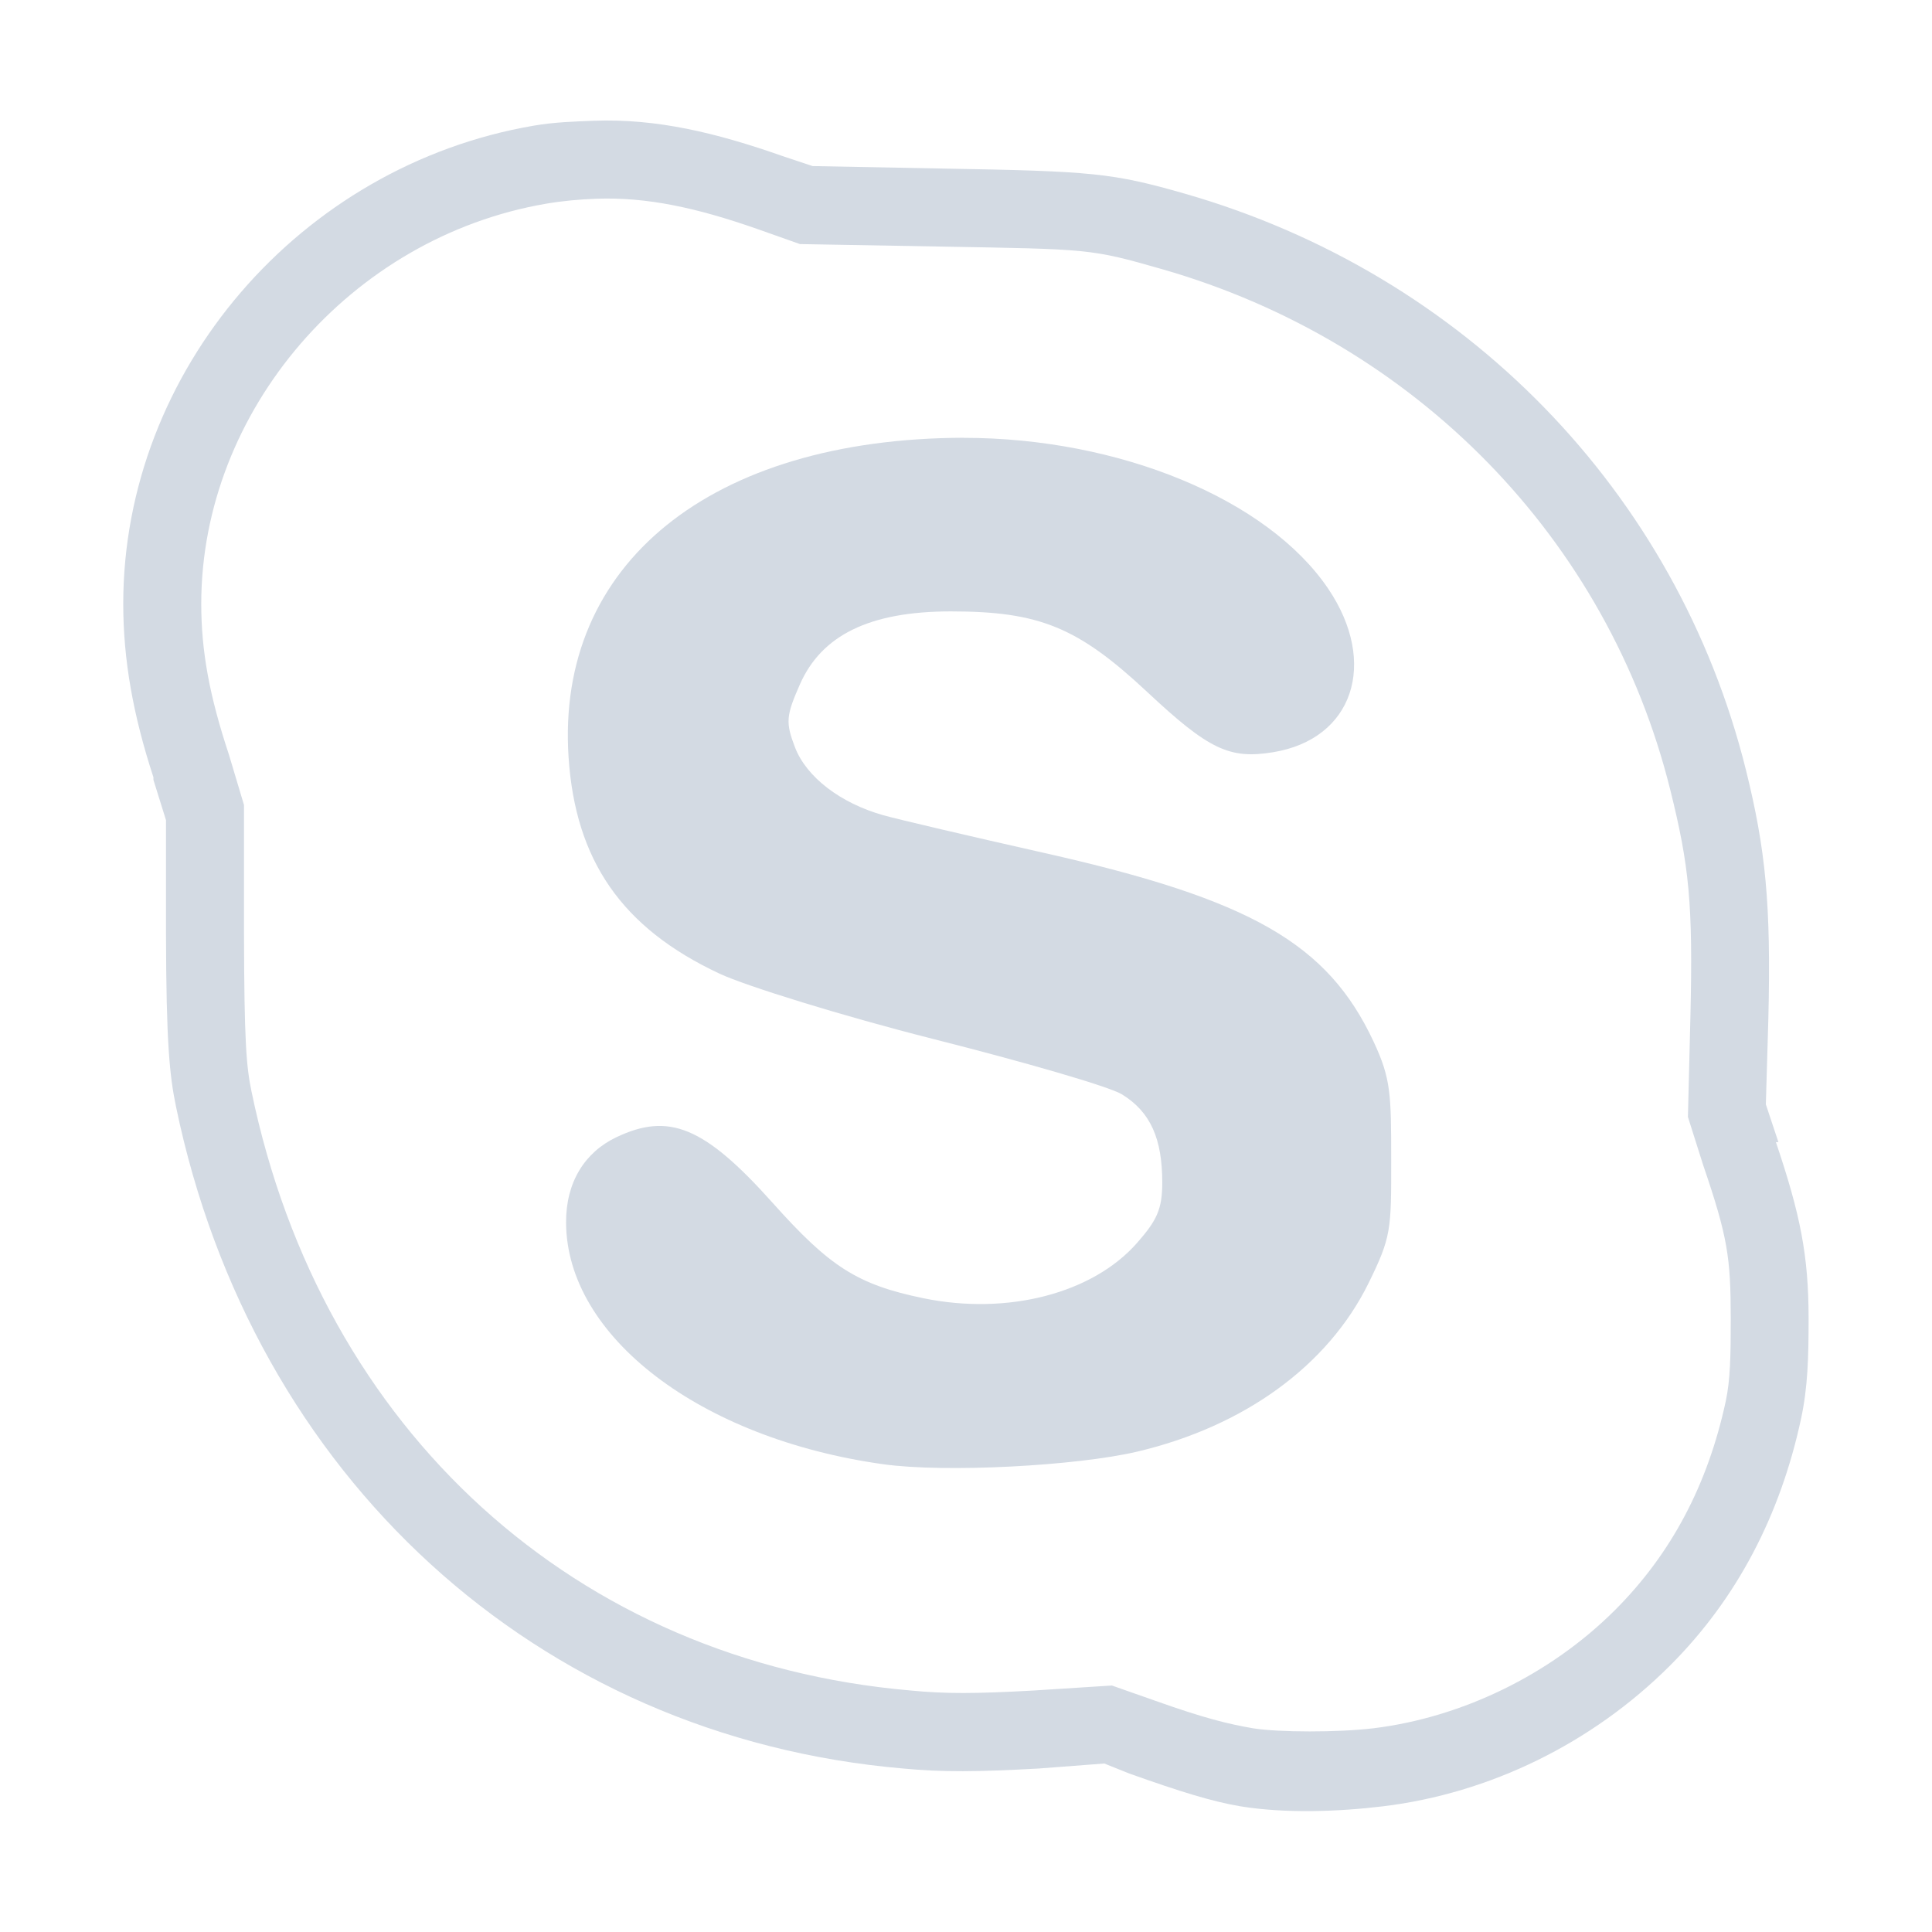
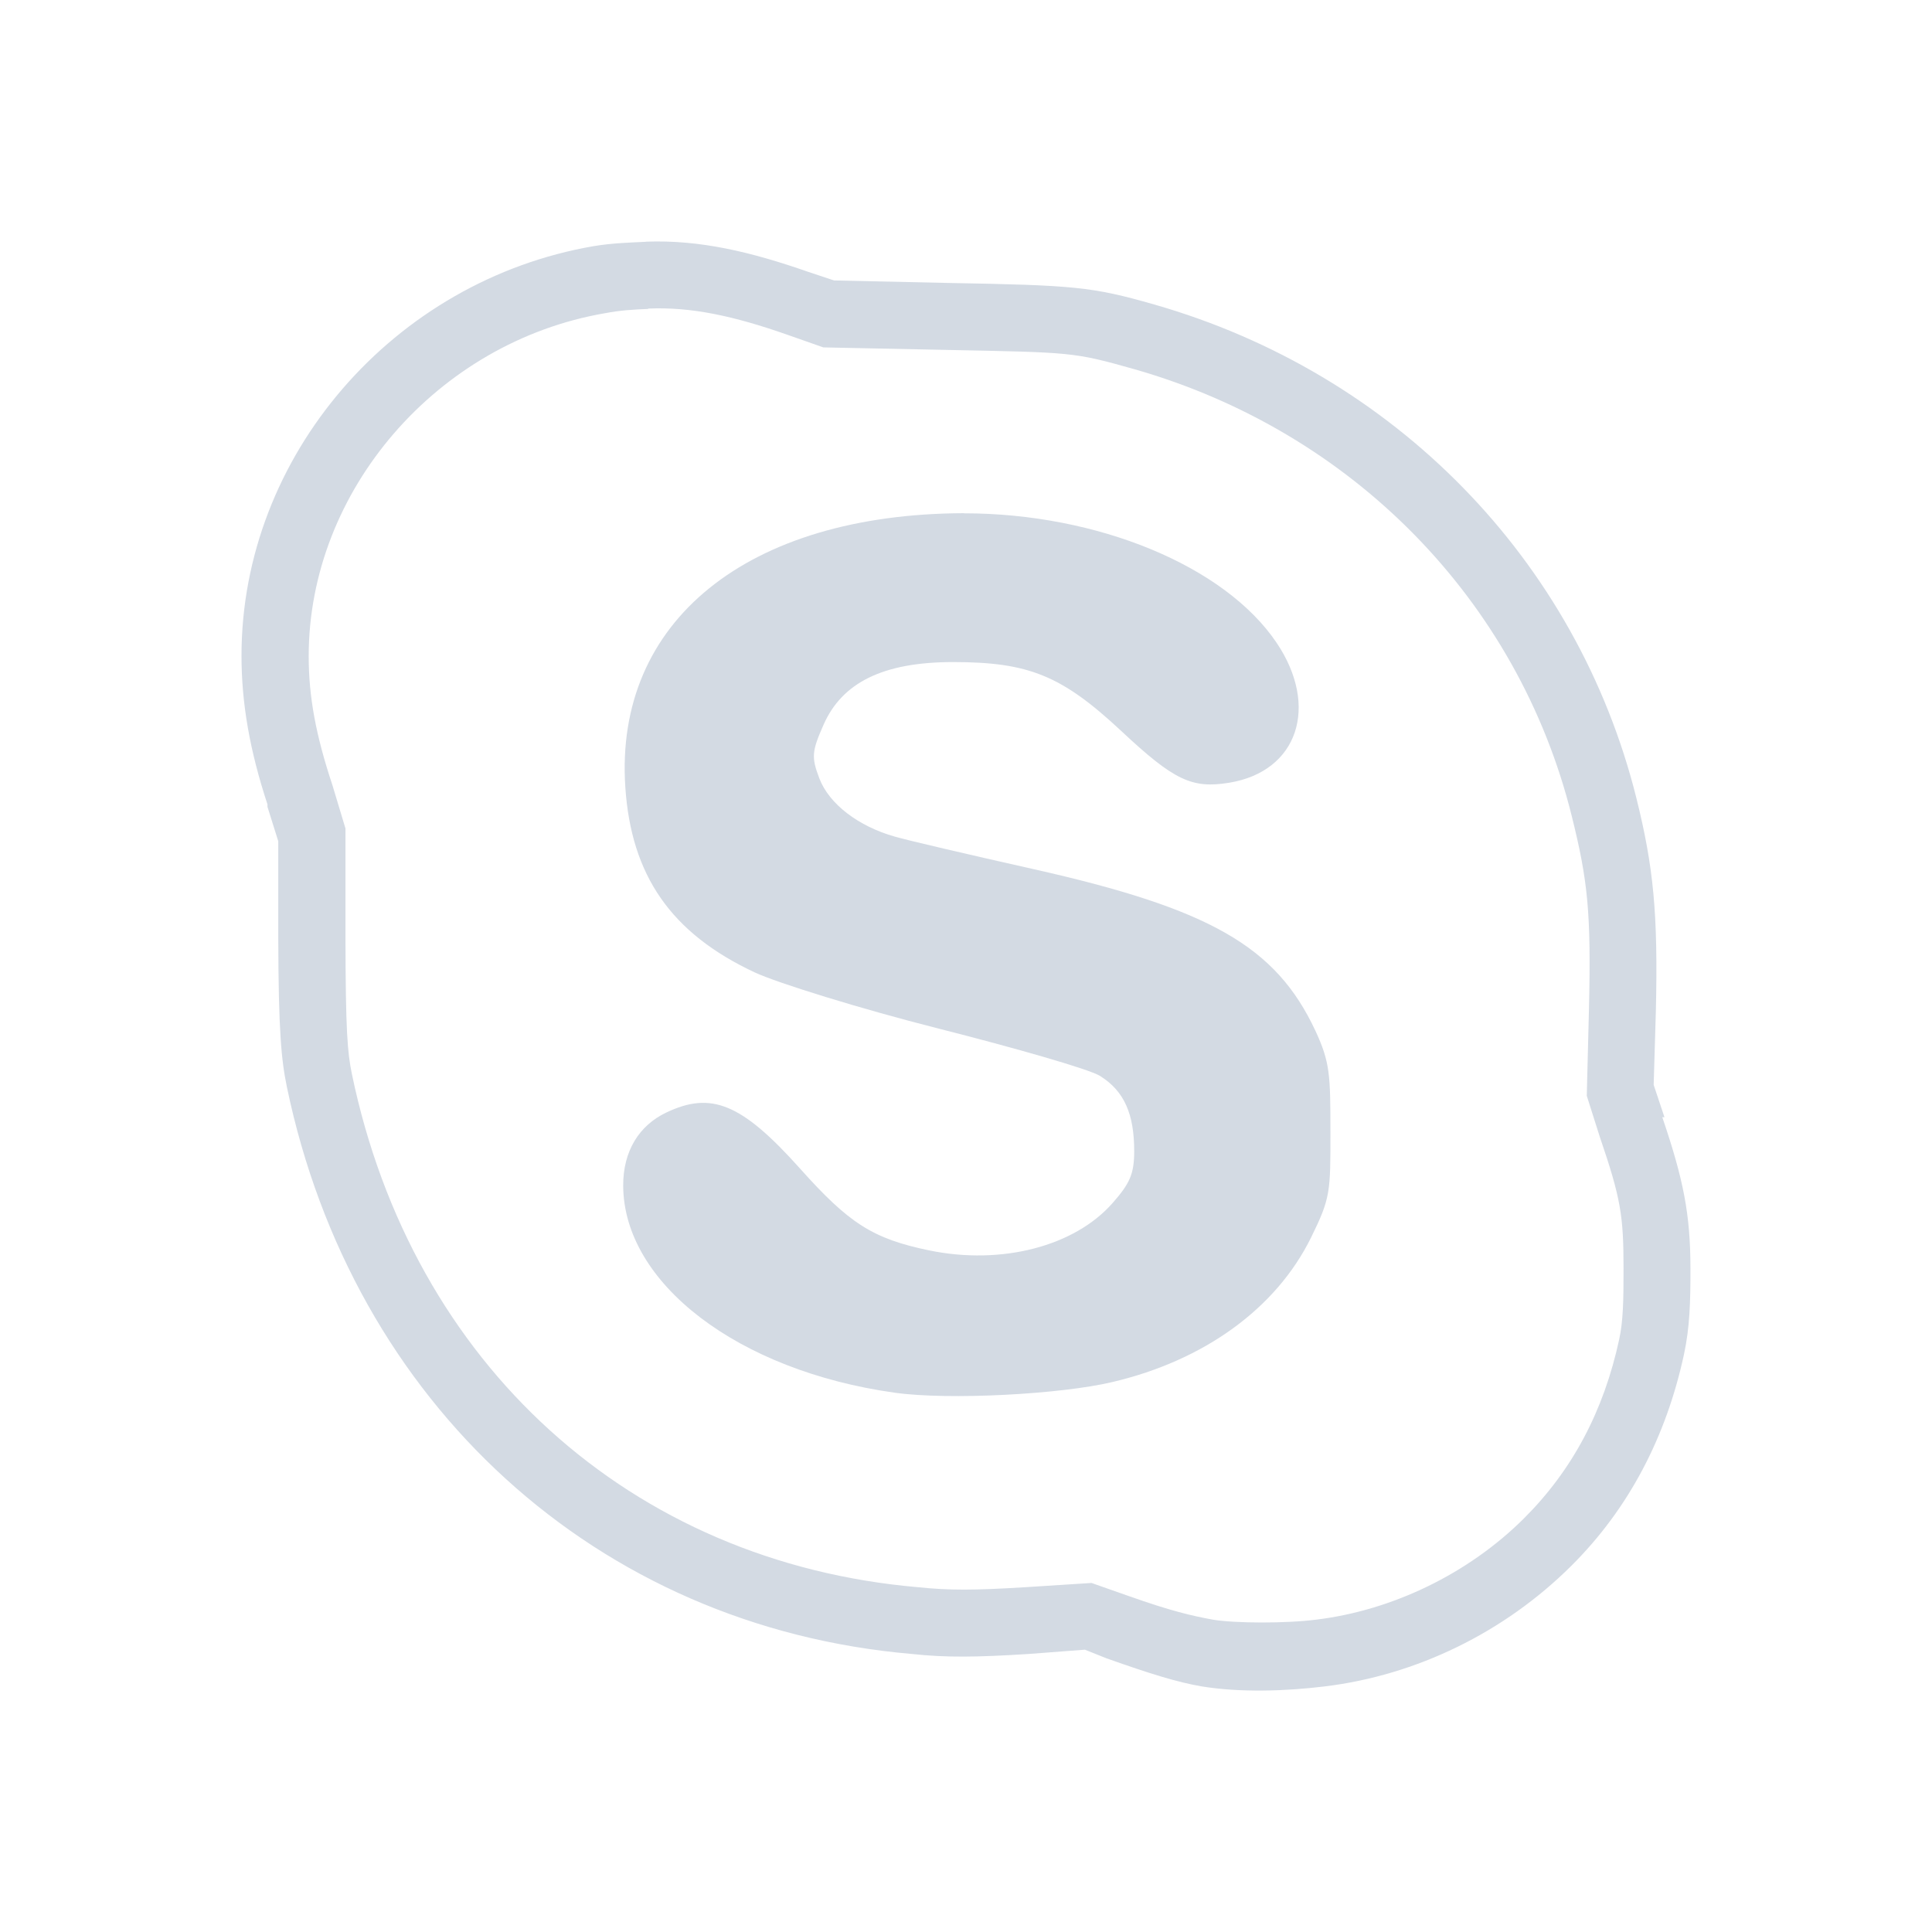
- <svg xmlns="http://www.w3.org/2000/svg" xmlns:xlink="http://www.w3.org/1999/xlink" version="1.1" width="24" height="24" id="svg3013">
+ <svg xmlns="http://www.w3.org/2000/svg" xmlns:xlink="http://www.w3.org/1999/xlink" version="1.1" width="32" height="32" id="svg3013">
  <defs id="defs3015">
    <linearGradient id="linearGradient5009">
      <stop id="stop5011" style="stop-color:#000000;stop-opacity:1" offset="0" />
      <stop id="stop5013" style="stop-color:#000000;stop-opacity:0" offset="1" />
    </linearGradient>
    <linearGradient id="linearGradient4249">
      <stop id="stop4251" style="stop-color:#ffffff;stop-opacity:1" offset="0" />
      <stop id="stop4253" style="stop-color:#ffffff;stop-opacity:0.784" offset="0.47" />
      <stop id="stop4255" style="stop-color:#ffffff;stop-opacity:0.517" offset="0.751" />
      <stop id="stop4257" style="stop-color:#ffffff;stop-opacity:1" offset="1" />
    </linearGradient>
    <linearGradient id="linearGradient3289">
      <stop id="stop3291" style="stop-color:#ffffff;stop-opacity:1" offset="0" />
      <stop id="stop3294" style="stop-color:#ffffff;stop-opacity:1" offset="1" />
    </linearGradient>
    <linearGradient id="linearGradient2916">
      <stop id="stop2918" style="stop-color:#ffffff;stop-opacity:1" offset="0" />
      <stop id="stop2920" style="stop-color:#ffffff;stop-opacity:0" offset="1" />
    </linearGradient>
    <linearGradient id="linearGradient3140">
      <stop id="stop3142" style="stop-color:#ffffff;stop-opacity:1" offset="0" />
      <stop id="stop3144" style="stop-color:#ffffff;stop-opacity:0" offset="1" />
    </linearGradient>
    <linearGradient id="linearGradient2895">
      <stop id="stop2897" style="stop-color:#ffffff;stop-opacity:1" offset="0" />
      <stop id="stop2899" style="stop-color:#ffffff;stop-opacity:0" offset="1" />
    </linearGradient>
    <linearGradient x1="38.875" y1="67.528" x2="90.41" y2="67.528" id="linearGradient6228" xlink:href="#linearGradient2916" gradientUnits="userSpaceOnUse" gradientTransform="matrix(0.511504,0,0,1.80649,68.03043,-6.098157)" />
    <linearGradient x1="38.875" y1="67.528" x2="90.41" y2="67.528" id="linearGradient6233" xlink:href="#linearGradient2916" gradientUnits="userSpaceOnUse" gradientTransform="matrix(0.511504,0,0,0.96108,67.7733,4.832057)" />
    <linearGradient x1="11.543" y1="3.438" x2="10.883" y2="5.901" id="linearGradient6238" xlink:href="#linearGradient2895" gradientUnits="userSpaceOnUse" gradientTransform="matrix(5.467529,0,0,5.820575,24.29021,-2.065632)" />
    <linearGradient x1="38.875" y1="67.528" x2="90.41" y2="67.528" id="linearGradient6243" xlink:href="#linearGradient2916" gradientUnits="userSpaceOnUse" gradientTransform="matrix(0.511504,0,0,0.77135,67.7733,6.629141)" />
    <radialGradient cx="68" cy="-117.346" r="28" fx="68" fy="-117.346" id="radialGradient9168" xlink:href="#linearGradient3140" gradientUnits="userSpaceOnUse" gradientTransform="matrix(0.990365,0,0,1.664158,16.25199,75.51483)" />
    <linearGradient x1="18.011" y1="65.76" x2="72.499" y2="65.76" id="linearGradient2867" xlink:href="#linearGradient3289" gradientUnits="userSpaceOnUse" gradientTransform="matrix(1.017716,0,0,0.960169,5.524222,-18.77476)" />
    <linearGradient id="linearGradient4046-1-38">
      <stop id="stop4048-6-5" style="stop-color:#ffffff;stop-opacity:0" offset="0" />
      <stop id="stop4051-4-0" style="stop-color:#ffffff;stop-opacity:0.727" offset="1" />
    </linearGradient>
    <linearGradient id="linearGradient16006-3-9">
      <stop id="stop16008-5-6" style="stop-color:#ffffff;stop-opacity:0.588" offset="0" />
      <stop id="stop16016-1-7" style="stop-color:#ffffff;stop-opacity:0.871" offset="0.25" />
      <stop id="stop16014-1-2" style="stop-color:#ffffff;stop-opacity:0.588" offset="0.5" />
      <stop id="stop3998" style="stop-color:#ffffff;stop-opacity:0.856" offset="0.75" />
      <stop id="stop16010-4-1" style="stop-color:#ffffff;stop-opacity:0.588" offset="1" />
    </linearGradient>
    <linearGradient id="linearGradient4124">
      <stop id="stop4126" style="stop-color:#ffffff;stop-opacity:0.705" offset="0" />
      <stop id="stop4128" style="stop-color:#ffffff;stop-opacity:0.698" offset="0.185" />
      <stop id="stop4130" style="stop-color:#ffffff;stop-opacity:0.806" offset="0.447" />
      <stop id="stop4132" style="stop-color:#ffffff;stop-opacity:0.777" offset="0.769" />
      <stop id="stop4134" style="stop-color:#ffffff;stop-opacity:0.741" offset="1" />
    </linearGradient>
    <linearGradient x1="3.027" y1="1040.46" x2="21.777" y2="1040.46" id="linearGradient4717" xlink:href="#linearGradient4124" gradientUnits="userSpaceOnUse" />
    <linearGradient x1="12.58" y1="1031.434" x2="12.58" y2="1049.401" id="linearGradient4727" xlink:href="#linearGradient4124" gradientUnits="userSpaceOnUse" />
    <linearGradient x1="12" y1="1031.336" x2="12.179" y2="1049.26" id="linearGradient4929" xlink:href="#linearGradient4249" gradientUnits="userSpaceOnUse" />
-     <linearGradient x1="12" y1="1031.336" x2="12.179" y2="1049.26" id="linearGradient4991" xlink:href="#linearGradient4249" gradientUnits="userSpaceOnUse" gradientTransform="translate(24,0)" />
-     <linearGradient x1="12" y1="1031.336" x2="12.179" y2="1049.26" id="linearGradient4993" xlink:href="#linearGradient4249" gradientUnits="userSpaceOnUse" gradientTransform="translate(24,0)" />
-     <linearGradient x1="12" y1="1031.336" x2="12.179" y2="1049.26" id="linearGradient4995" xlink:href="#linearGradient4249" gradientUnits="userSpaceOnUse" gradientTransform="translate(24,0)" />
-     <linearGradient x1="12" y1="1031.336" x2="12.179" y2="1049.26" id="linearGradient4997" xlink:href="#linearGradient4249" gradientUnits="userSpaceOnUse" gradientTransform="translate(24,0)" />
-     <linearGradient x1="12" y1="1031.336" x2="12.179" y2="1049.26" id="linearGradient4999" xlink:href="#linearGradient4249" gradientUnits="userSpaceOnUse" gradientTransform="translate(24,0)" />
-     <linearGradient x1="12" y1="1031.336" x2="12.179" y2="1049.26" id="linearGradient5001" xlink:href="#linearGradient4249" gradientUnits="userSpaceOnUse" gradientTransform="translate(24,0)" />
-     <linearGradient x1="12" y1="1031.336" x2="12.179" y2="1049.26" id="linearGradient5003" xlink:href="#linearGradient4249" gradientUnits="userSpaceOnUse" gradientTransform="translate(24,0)" />
-     <linearGradient x1="12" y1="1031.336" x2="12.179" y2="1049.26" id="linearGradient5005" xlink:href="#linearGradient4249" gradientUnits="userSpaceOnUse" gradientTransform="translate(24,0)" />
+     <linearGradient x1="12" y1="1031.336" x2="12.179" y2="1049.26" id="linearGradient4991" xlink:href="#linearGradient4249" gradientUnits="userSpaceOnUse" gradientTransform="translate(24)" />
+     <linearGradient x1="12" y1="1031.336" x2="12.179" y2="1049.26" id="linearGradient4993" xlink:href="#linearGradient4249" gradientUnits="userSpaceOnUse" gradientTransform="translate(24)" />
+     <linearGradient x1="12" y1="1031.336" x2="12.179" y2="1049.26" id="linearGradient4995" xlink:href="#linearGradient4249" gradientUnits="userSpaceOnUse" gradientTransform="translate(24)" />
+     <linearGradient x1="12" y1="1031.336" x2="12.179" y2="1049.26" id="linearGradient4997" xlink:href="#linearGradient4249" gradientUnits="userSpaceOnUse" gradientTransform="translate(24)" />
+     <linearGradient x1="12" y1="1031.336" x2="12.179" y2="1049.26" id="linearGradient4999" xlink:href="#linearGradient4249" gradientUnits="userSpaceOnUse" gradientTransform="translate(24)" />
+     <linearGradient x1="12" y1="1031.336" x2="12.179" y2="1049.26" id="linearGradient5001" xlink:href="#linearGradient4249" gradientUnits="userSpaceOnUse" gradientTransform="translate(24)" />
+     <linearGradient x1="12" y1="1031.336" x2="12.179" y2="1049.26" id="linearGradient5003" xlink:href="#linearGradient4249" gradientUnits="userSpaceOnUse" gradientTransform="translate(24)" />
+     <linearGradient x1="12" y1="1031.336" x2="12.179" y2="1049.26" id="linearGradient5005" xlink:href="#linearGradient4249" gradientUnits="userSpaceOnUse" gradientTransform="translate(24)" />
    <linearGradient x1="4.243" y1="11.714" x2="19.976" y2="11.714" id="linearGradient5015" xlink:href="#linearGradient5009" gradientUnits="userSpaceOnUse" gradientTransform="translate(0,1028.362)" />
-     <radialGradient cx="12" cy="11.987" r="9.5" fx="12" fy="11.987" id="radialGradient3937" xlink:href="#linearGradient2895" gradientUnits="userSpaceOnUse" gradientTransform="matrix(2.403455,0,0,2.408755,-16.84148,-16.88698)" />
+     <radialGradient cx="12.003" cy="12.149" r="9.5" fx="12.003" fy="12.149" id="radialGradient3937" xlink:href="#linearGradient2895" gradientUnits="userSpaceOnUse" gradientTransform="matrix(0.00260593,0.00181906,-0.00232252,0.00332553,15.99694,1044.298)" />
+     <radialGradient cx="12" cy="11.987" r="9.5" fx="12" fy="11.987" id="radialGradient3937-6" xlink:href="#linearGradient2916" gradientUnits="userSpaceOnUse" gradientTransform="matrix(1.831183,0,0,1.835221,21.0257,1027.353)" />
  </defs>
  <g transform="translate(0,-1028.362)" id="layer1">
+     <g id="22-22-skype">
+       <path style="opacity:0" d="m 32,1038.362 h 22 v 22 H 32 Z" id="path6" />
+       <path d="m 39.466,1041.364 c -0.184,0.01 -0.371,0.012 -0.573,0.047 -2.212,0.379 -3.892,2.316 -3.892,4.524 -1.98e-4,0.529 0.092,1.05 0.287,1.643 v 0.024 l 0.119,0.381 v 1.071 c 0.003,1.028 0.033,1.343 0.096,1.643 0.726,3.49 3.417,5.962 6.901,6.262 0.373,0.036 0.714,0.032 1.29,0 l 0.621,-0.047 0.239,0.095 c 0.492,0.175 0.784,0.264 1.051,0.309 0.424,0.069 0.926,0.053 1.361,0 1.007,-0.123 1.98,-0.593 2.722,-1.333 0.635,-0.633 1.045,-1.423 1.242,-2.333 0.065,-0.301 0.072,-0.585 0.072,-0.952 -5.39e-4,-0.594 -0.077,-0.979 -0.31,-1.667 h 0.024 l -0.119,-0.357 0.024,-0.809 c 0.026,-1.089 -0.027,-1.604 -0.215,-2.357 -0.656,-2.632 -2.673,-4.693 -5.325,-5.452 -0.688,-0.197 -0.879,-0.213 -2.293,-0.238 l -1.242,-0.024 -0.287,-0.095 c -0.627,-0.219 -1.191,-0.355 -1.791,-0.333 z m 0.024,0.738 c 0.477,-0.018 0.947,0.083 1.528,0.286 l 0.406,0.143 1.337,0.023 c 1.416,0.025 1.418,0.019 2.101,0.214 2.406,0.689 4.232,2.554 4.824,4.928 0.18,0.721 0.216,1.075 0.191,2.143 l -0.024,0.952 0.143,0.452 c 0.234,0.684 0.262,0.874 0.263,1.452 3.37e-4,0.36 -0.005,0.587 -0.048,0.786 -0.171,0.79 -0.517,1.444 -1.051,1.976 -0.618,0.616 -1.46,1.018 -2.293,1.119 -0.333,0.041 -0.903,0.039 -1.146,0 -0.235,-0.041 -0.462,-0.095 -0.931,-0.262 l -0.406,-0.143 -0.74,0.047 c -0.563,0.032 -0.838,0.032 -1.17,0 -3.179,-0.273 -5.59,-2.459 -6.257,-5.667 -0.05,-0.241 -0.069,-0.481 -0.072,-1.5 v -1.214 l -0.143,-0.476 c -0.185,-0.556 -0.263,-0.978 -0.263,-1.429 6.85e-4,-1.825 1.419,-3.469 3.272,-3.786 0.166,-0.028 0.318,-0.041 0.478,-0.047 z" id="path3872-3" style="fill:#d3dae3;fill-opacity:1;stroke:none;stroke-width:0.763" />
+       <path d="m 42.976,1044.362 c -2.391,0.01 -3.859,1.193 -3.738,3.024 0.065,0.975 0.502,1.614 1.429,2.047 0.249,0.117 1.166,0.402 2.024,0.619 0.858,0.217 1.665,0.449 1.786,0.524 0.273,0.168 0.381,0.425 0.381,0.833 0,0.254 -0.051,0.358 -0.238,0.571 -0.421,0.48 -1.227,0.688 -2.024,0.524 -0.627,-0.129 -0.887,-0.299 -1.429,-0.905 -0.646,-0.722 -0.981,-0.854 -1.476,-0.619 -0.3,0.142 -0.478,0.426 -0.476,0.81 0.005,1.075 1.265,2.043 3,2.286 0.594,0.083 1.834,0.015 2.405,-0.119 1.009,-0.238 1.804,-0.81 2.19,-1.595 0.215,-0.437 0.215,-0.503 0.214,-1.167 -3.33e-4,-0.624 -0.002,-0.767 -0.167,-1.119 -0.434,-0.928 -1.158,-1.345 -3.119,-1.786 -0.707,-0.159 -1.382,-0.317 -1.524,-0.357 -0.399,-0.113 -0.725,-0.358 -0.833,-0.643 -0.089,-0.234 -0.085,-0.296 0.048,-0.595 0.204,-0.462 0.653,-0.691 1.429,-0.691 0.836,0 1.201,0.149 1.857,0.762 0.585,0.548 0.781,0.638 1.19,0.572 0.761,-0.124 0.999,-0.844 0.524,-1.548 -0.573,-0.848 -1.977,-1.429 -3.452,-1.429 z" id="rect3906-5" style="fill:#d3dae3;fill-opacity:1;stroke:none;stroke-width:0.762" />
+       <path d="m 39.5,1042.1 c -0.159,0.01 -0.311,0.019 -0.476,0.047 -1.847,0.317 -3.261,1.96 -3.262,3.786 -1.67e-4,0.451 0.078,0.873 0.262,1.429 l 0.143,0.476 v 1.214 c 0.002,1.019 0.022,1.259 0.071,1.5 0.665,3.207 3.069,5.393 6.238,5.667 0.332,0.032 0.605,0.031 1.167,0 l 0.738,-0.047 0.405,0.143 c 0.468,0.167 0.694,0.222 0.929,0.262 0.242,0.039 0.811,0.041 1.143,0 0.83,-0.102 1.669,-0.503 2.286,-1.119 0.532,-0.532 0.877,-1.186 1.048,-1.976 0.043,-0.199 0.048,-0.426 0.048,-0.786 -5.23e-4,-0.578 -0.029,-0.769 -0.262,-1.452 l -0.143,-0.452 0.024,-0.952 c 0.025,-1.068 -0.011,-1.422 -0.19,-2.143 -0.59,-2.374 -2.41,-4.239 -4.809,-4.929 -0.681,-0.195 -0.683,-0.189 -2.095,-0.214 l -1.333,-0.024 -0.405,-0.143 c -0.579,-0.203 -1.048,-0.303 -1.524,-0.286 z m 3.476,2.262 c 1.475,0 2.88,0.581 3.452,1.429 0.475,0.703 0.237,1.424 -0.524,1.548 -0.41,0.066 -0.605,-0.023 -1.19,-0.571 -0.656,-0.613 -1.021,-0.763 -1.857,-0.762 -0.775,0 -1.224,0.229 -1.429,0.691 -0.132,0.299 -0.137,0.361 -0.048,0.595 0.108,0.285 0.434,0.53 0.833,0.643 0.142,0.04 0.817,0.198 1.524,0.357 1.961,0.441 2.685,0.857 3.119,1.786 0.165,0.352 0.166,0.495 0.167,1.119 3.56e-4,0.664 9.14e-4,0.73 -0.214,1.167 -0.387,0.785 -1.181,1.357 -2.19,1.595 -0.571,0.135 -1.811,0.202 -2.405,0.119 -1.735,-0.243 -2.995,-1.211 -3,-2.286 -0.002,-0.384 0.177,-0.667 0.476,-0.81 0.495,-0.235 0.83,-0.103 1.476,0.619 0.542,0.606 0.802,0.775 1.429,0.905 0.797,0.164 1.602,-0.043 2.024,-0.524 0.187,-0.213 0.238,-0.317 0.238,-0.571 0,-0.409 -0.108,-0.666 -0.381,-0.833 -0.121,-0.075 -0.928,-0.306 -1.786,-0.524 -0.858,-0.217 -1.775,-0.502 -2.024,-0.619 -0.926,-0.433 -1.364,-1.073 -1.429,-2.047 -0.121,-1.83 1.347,-3.02 3.738,-3.024 z" id="path3859-6" style="fill:url(#radialGradient3937-6);fill-opacity:0;stroke:none;stroke-width:0.762" />
+     </g>
    <g id="skype">
-       <rect width="24" height="24" x="0" y="1028.362" id="rect5017" style="opacity:0;fill:#000000;fill-opacity:0.392;stroke:none" />
-       <g id="g3939">
-         <path d="M 7.375,1.5 C 7.134,1.51 6.889,1.516 6.625,1.562 3.73,2.059 1.532,4.602 1.531,7.5 1.531,8.194 1.652,8.879 1.906,9.656 V 9.688 l 0.156,0.5 v 1.406 c 0.003,1.349 0.043,1.763 0.125,2.156 0.95,4.58 4.471,7.826 9.031,8.219 0.488,0.047 0.934,0.042 1.688,0 l 0.812,-0.062 0.312,0.125 c 0.644,0.229 1.025,0.346 1.375,0.406 0.555,0.091 1.212,0.069 1.781,0 1.317,-0.161 2.59,-0.778 3.562,-1.75 0.831,-0.831 1.368,-1.868 1.625,-3.062 0.085,-0.395 0.094,-0.768 0.094,-1.25 -7.06e-4,-0.779 -0.101,-1.284 -0.406,-2.188 h 0.031 l -0.156,-0.469 0.031,-1.062 C 22.002,11.227 21.933,10.551 21.688,9.562 20.828,6.107 18.19,3.403 14.719,2.406 c -0.9,-0.258 -1.15,-0.28 -3,-0.312 l -1.625,-0.031 -0.375,-0.125 C 8.898,1.65 8.16,1.471 7.375,1.5 Z m 0.031,0.969 c 0.625,-0.023 1.24,0.109 2,0.375 l 0.531,0.188 1.75,0.031 c 1.853,0.033 1.856,0.025 2.75,0.281 3.149,0.904 5.538,3.352 6.312,6.469 0.235,0.946 0.283,1.411 0.25,2.812 l -0.031,1.25 0.188,0.594 c 0.306,0.897 0.343,1.148 0.344,1.906 4.42e-4,0.472 -0.006,0.77 -0.062,1.031 -0.223,1.037 -0.677,1.896 -1.375,2.594 -0.809,0.809 -1.911,1.336 -3,1.469 -0.436,0.053 -1.182,0.052 -1.5,0 -0.307,-0.053 -0.604,-0.125 -1.219,-0.344 L 13.812,20.938 12.844,21 C 12.107,21.041 11.748,21.042 11.312,21 7.153,20.641 3.998,17.772 3.125,13.562 3.059,13.247 3.034,12.931 3.031,11.594 V 10 L 2.844,9.375 C 2.602,8.645 2.5,8.091 2.5,7.5 2.501,5.104 4.357,2.947 6.781,2.531 c 0.217,-0.037 0.417,-0.054 0.625,-0.062 z" transform="translate(0,1028.362)" id="path3872" style="fill:#d3dae3;fill-opacity:1;stroke:none" />
-         <path d="m 11.969,1033.8 c -3.138,0.01 -5.065,1.566 -4.906,3.969 0.085,1.28 0.659,2.119 1.875,2.688 0.327,0.153 1.53,0.527 2.656,0.812 1.126,0.285 2.185,0.59 2.344,0.688 0.358,0.22 0.5,0.557 0.5,1.094 0,0.334 -0.067,0.47 -0.312,0.75 -0.553,0.63 -1.611,0.903 -2.656,0.688 -0.823,-0.17 -1.164,-0.392 -1.875,-1.188 -0.848,-0.948 -1.288,-1.121 -1.938,-0.812 -0.393,0.187 -0.628,0.559 -0.625,1.062 0.007,1.411 1.66,2.681 3.938,3 0.78,0.109 2.407,0.02 3.156,-0.156 1.324,-0.312 2.368,-1.063 2.875,-2.094 0.282,-0.574 0.282,-0.66 0.281,-1.531 -4.38e-4,-0.819 -0.003,-1.007 -0.219,-1.469 -0.57,-1.218 -1.52,-1.765 -4.094,-2.344 -0.928,-0.209 -1.813,-0.416 -2,-0.469 -0.524,-0.148 -0.951,-0.47 -1.094,-0.844 -0.117,-0.307 -0.111,-0.389 0.062,-0.781 0.268,-0.606 0.857,-0.906 1.875,-0.906 1.097,0 1.577,0.195 2.438,1 0.768,0.719 1.024,0.837 1.562,0.75 0.999,-0.162 1.311,-1.108 0.688,-2.031 -0.752,-1.113 -2.595,-1.875 -4.531,-1.875 z" id="rect3906" style="fill:#d3dae3;fill-opacity:1;stroke:none" />
-         <path d="M 7.406,2.469 C 7.198,2.476 6.998,2.494 6.781,2.531 4.357,2.947 2.501,5.104 2.5,7.5 2.5,8.091 2.602,8.645 2.844,9.375 L 3.031,10 v 1.594 C 3.034,12.931 3.059,13.247 3.125,13.562 3.998,17.772 7.153,20.641 11.312,21 c 0.435,0.042 0.795,0.041 1.531,0 l 0.969,-0.062 0.531,0.188 c 0.615,0.219 0.911,0.291 1.219,0.344 0.318,0.052 1.064,0.053 1.5,0 1.089,-0.133 2.191,-0.66 3,-1.469 0.698,-0.698 1.152,-1.556 1.375,-2.594 0.056,-0.261 0.063,-0.559 0.062,-1.031 -6.87e-4,-0.759 -0.038,-1.009 -0.344,-1.906 L 20.969,13.875 21,12.625 C 21.033,11.223 20.985,10.758 20.75,9.812 19.975,6.696 17.586,4.248 14.438,3.344 13.544,3.087 13.54,3.095 11.688,3.062 L 9.938,3.031 9.406,2.844 c -0.76,-0.266 -1.375,-0.398 -2,-0.375 z m 4.562,2.969 c 1.936,0 3.78,0.762 4.531,1.875 0.624,0.923 0.311,1.869 -0.688,2.031 -0.538,0.087 -0.794,-0.031 -1.562,-0.75 -0.861,-0.805 -1.341,-1.001 -2.438,-1 -1.018,0 -1.607,0.301 -1.875,0.906 -0.173,0.392 -0.179,0.474 -0.062,0.781 0.142,0.374 0.57,0.696 1.094,0.844 0.187,0.053 1.072,0.26 2,0.469 2.574,0.579 3.524,1.125 4.094,2.344 0.216,0.462 0.218,0.65 0.219,1.469 4.68e-4,0.871 0.001,0.957 -0.281,1.531 -0.507,1.031 -1.551,1.782 -2.875,2.094 -0.75,0.177 -2.377,0.265 -3.156,0.156 -2.277,-0.319 -3.93,-1.589 -3.938,-3 -0.003,-0.504 0.232,-0.876 0.625,-1.062 0.65,-0.308 1.09,-0.136 1.938,0.812 0.711,0.795 1.052,1.018 1.875,1.188 1.046,0.216 2.103,-0.057 2.656,-0.688 0.245,-0.28 0.312,-0.416 0.312,-0.75 0,-0.536 -0.142,-0.874 -0.5,-1.094 -0.159,-0.098 -1.218,-0.402 -2.344,-0.688 -1.126,-0.285 -2.329,-0.659 -2.656,-0.812 -1.216,-0.569 -1.79,-1.408 -1.875,-2.688 C 6.904,7.004 8.831,5.443 11.969,5.438 Z" transform="translate(0,1028.362)" id="path3859" style="fill:url(#radialGradient3937);fill-opacity:0;stroke:none" />
-       </g>
+       <rect width="32" height="32" x="0" y="1028.362" id="rect5017" style="opacity:0;fill:#000000;fill-opacity:0.392;stroke:none;stroke-width:1.333" />
+       <path d="m 10.699,1032.367 c -0.276,0.013 -0.557,0.021 -0.86,0.071 -3.319,0.567 -5.838,3.471 -5.839,6.783 -2.959e-4,0.793 0.138,1.575 0.43,2.464 v 0.04 l 0.179,0.571 v 1.607 c 0.004,1.542 0.05,2.014 0.143,2.464 1.089,5.232 5.125,8.941 10.352,9.39 0.559,0.061 1.071,0.055 1.934,0 l 0.931,-0.071 0.358,0.143 c 0.739,0.262 1.175,0.396 1.576,0.465 0.637,0.104 1.389,0.08 2.042,0 1.51,-0.184 2.969,-0.889 4.084,-2 0.952,-0.948 1.568,-2.134 1.863,-3.499 0.097,-0.45 0.108,-0.877 0.107,-1.428 -8.07e-4,-0.891 -0.115,-1.468 -0.466,-2.5 h 0.036 l -0.179,-0.536 0.036,-1.214 c 0.039,-1.633 -0.041,-2.405 -0.322,-3.535 -0.985,-3.949 -4.009,-7.038 -7.988,-8.177 -1.031,-0.295 -1.318,-0.319 -3.439,-0.357 l -1.863,-0.041 -0.43,-0.143 c -0.94,-0.328 -1.787,-0.533 -2.687,-0.499 z m 0.036,1.106 c 0.716,-0.031 1.421,0.124 2.293,0.429 l 0.609,0.214 2.006,0.041 c 2.124,0.043 2.128,0.033 3.152,0.322 3.61,1.033 6.348,3.829 7.236,7.391 0.27,1.081 0.325,1.612 0.287,3.213 l -0.036,1.429 0.215,0.678 c 0.351,1.026 0.393,1.312 0.394,2.178 5.07e-4,0.54 -0.007,0.88 -0.072,1.178 -0.256,1.186 -0.776,2.166 -1.576,2.964 -0.927,0.924 -2.19,1.526 -3.439,1.678 -0.499,0.065 -1.355,0.062 -1.719,0 -0.352,-0.065 -0.692,-0.143 -1.397,-0.393 l -0.609,-0.214 -1.11,0.071 c -0.844,0.052 -1.256,0.052 -1.755,0 -4.768,-0.409 -8.384,-3.688 -9.385,-8.498 -0.075,-0.361 -0.104,-0.721 -0.107,-2.249 v -1.821 l -0.215,-0.714 c -0.277,-0.834 -0.394,-1.467 -0.394,-2.143 0.001,-2.738 2.129,-5.201 4.907,-5.677 0.248,-0.048 0.478,-0.062 0.716,-0.071 z" id="path3872" style="fill:#d3dae3;fill-opacity:1;stroke:none;stroke-width:1.144" />
+       <path d="m 15.964,1036.862 c -3.586,0.013 -5.789,1.79 -5.607,4.535 0.097,1.462 0.753,2.42 2.143,3.071 0.374,0.174 1.749,0.602 3.036,0.928 1.287,0.326 2.497,0.674 2.679,0.784 0.409,0.252 0.571,0.638 0.571,1.25 0,0.381 -0.077,0.538 -0.357,0.857 -0.632,0.72 -1.841,1.032 -3.036,0.786 -0.94,-0.194 -1.33,-0.448 -2.143,-1.357 -0.969,-1.083 -1.472,-1.28 -2.214,-0.927 -0.449,0.213 -0.717,0.638 -0.714,1.214 0.008,1.611 1.898,3.064 4.5,3.427 0.891,0.125 2.75,0.027 3.607,-0.178 1.514,-0.357 2.706,-1.215 3.286,-2.392 0.323,-0.655 0.322,-0.755 0.321,-1.75 -5.02e-4,-0.936 -0.004,-1.151 -0.25,-1.678 -0.652,-1.392 -1.737,-2.017 -4.679,-2.677 -1.061,-0.238 -2.073,-0.474 -2.286,-0.536 -0.599,-0.169 -1.087,-0.537 -1.25,-0.964 -0.133,-0.351 -0.127,-0.445 0.071,-0.892 0.306,-0.692 0.98,-1.035 2.143,-1.035 1.254,0 1.802,0.223 2.786,1.141 0.878,0.822 1.171,0.957 1.786,0.858 1.142,-0.186 1.498,-1.266 0.786,-2.321 -0.859,-1.272 -2.966,-2.142 -5.179,-2.142 z" id="rect3906" style="fill:#d3dae3;fill-opacity:1;stroke:none;stroke-width:1.143" />
+       <path d="m 10.75,1033.471 c -0.238,0.01 -0.467,0.034 -0.714,0.071 -2.771,0.475 -4.892,2.939 -4.893,5.676 -2.515e-4,0.676 0.117,1.309 0.393,2.143 l 0.214,0.714 v 1.821 c 0.004,1.529 0.032,1.889 0.107,2.25 0.998,4.809 4.603,8.088 9.357,8.498 0.497,0.055 0.908,0.054 1.75,0 l 1.107,-0.071 0.607,0.214 c 0.703,0.249 1.042,0.332 1.393,0.392 0.363,0.061 1.216,0.065 1.714,0 1.245,-0.152 2.504,-0.753 3.429,-1.679 0.798,-0.797 1.316,-1.778 1.571,-2.963 0.064,-0.299 0.072,-0.639 0.071,-1.178 -7.84e-4,-0.867 -0.043,-1.152 -0.393,-2.178 l -0.214,-0.678 0.036,-1.429 c 0.038,-1.602 -0.017,-2.133 -0.286,-3.214 -0.885,-3.559 -3.615,-6.357 -7.214,-7.391 -1.022,-0.293 -1.025,-0.283 -3.143,-0.32 l -2,-0.042 -0.607,-0.214 c -0.869,-0.303 -1.572,-0.454 -2.286,-0.428 z m 5.214,3.391 c 2.212,0 4.32,0.87 5.179,2.142 0.713,1.055 0.356,2.136 -0.786,2.321 -0.615,0.098 -0.907,-0.041 -1.786,-0.858 -0.984,-0.919 -1.532,-1.143 -2.786,-1.141 -1.163,0 -1.837,0.343 -2.143,1.035 -0.198,0.448 -0.205,0.541 -0.071,0.892 0.163,0.427 0.651,0.795 1.25,0.964 0.213,0.062 1.225,0.297 2.286,0.536 2.942,0.661 4.027,1.285 4.679,2.677 0.247,0.527 0.249,0.743 0.25,1.678 5.34e-4,0.996 0.002,1.095 -0.321,1.75 -0.58,1.177 -1.772,2.036 -3.286,2.392 -0.857,0.201 -2.716,0.303 -3.607,0.178 -2.602,-0.363 -4.492,-1.816 -4.5,-3.427 -0.003,-0.576 0.265,-1.001 0.714,-1.214 0.742,-0.352 1.246,-0.156 2.214,0.927 0.813,0.909 1.203,1.163 2.143,1.357 1.195,0.246 2.403,-0.064 3.036,-0.786 0.28,-0.319 0.357,-0.476 0.357,-0.857 0,-0.612 -0.162,-0.998 -0.571,-1.25 -0.181,-0.111 -1.392,-0.459 -2.679,-0.785 -1.287,-0.327 -2.662,-0.754 -3.036,-0.928 -1.389,-0.65 -2.046,-1.609 -2.143,-3.071 -0.182,-2.745 2.021,-4.529 5.607,-4.535 z" id="path3859" style="fill:url(#radialGradient3937);fill-opacity:0;stroke:none;stroke-width:1.143" />
    </g>
  </g>
</svg>
